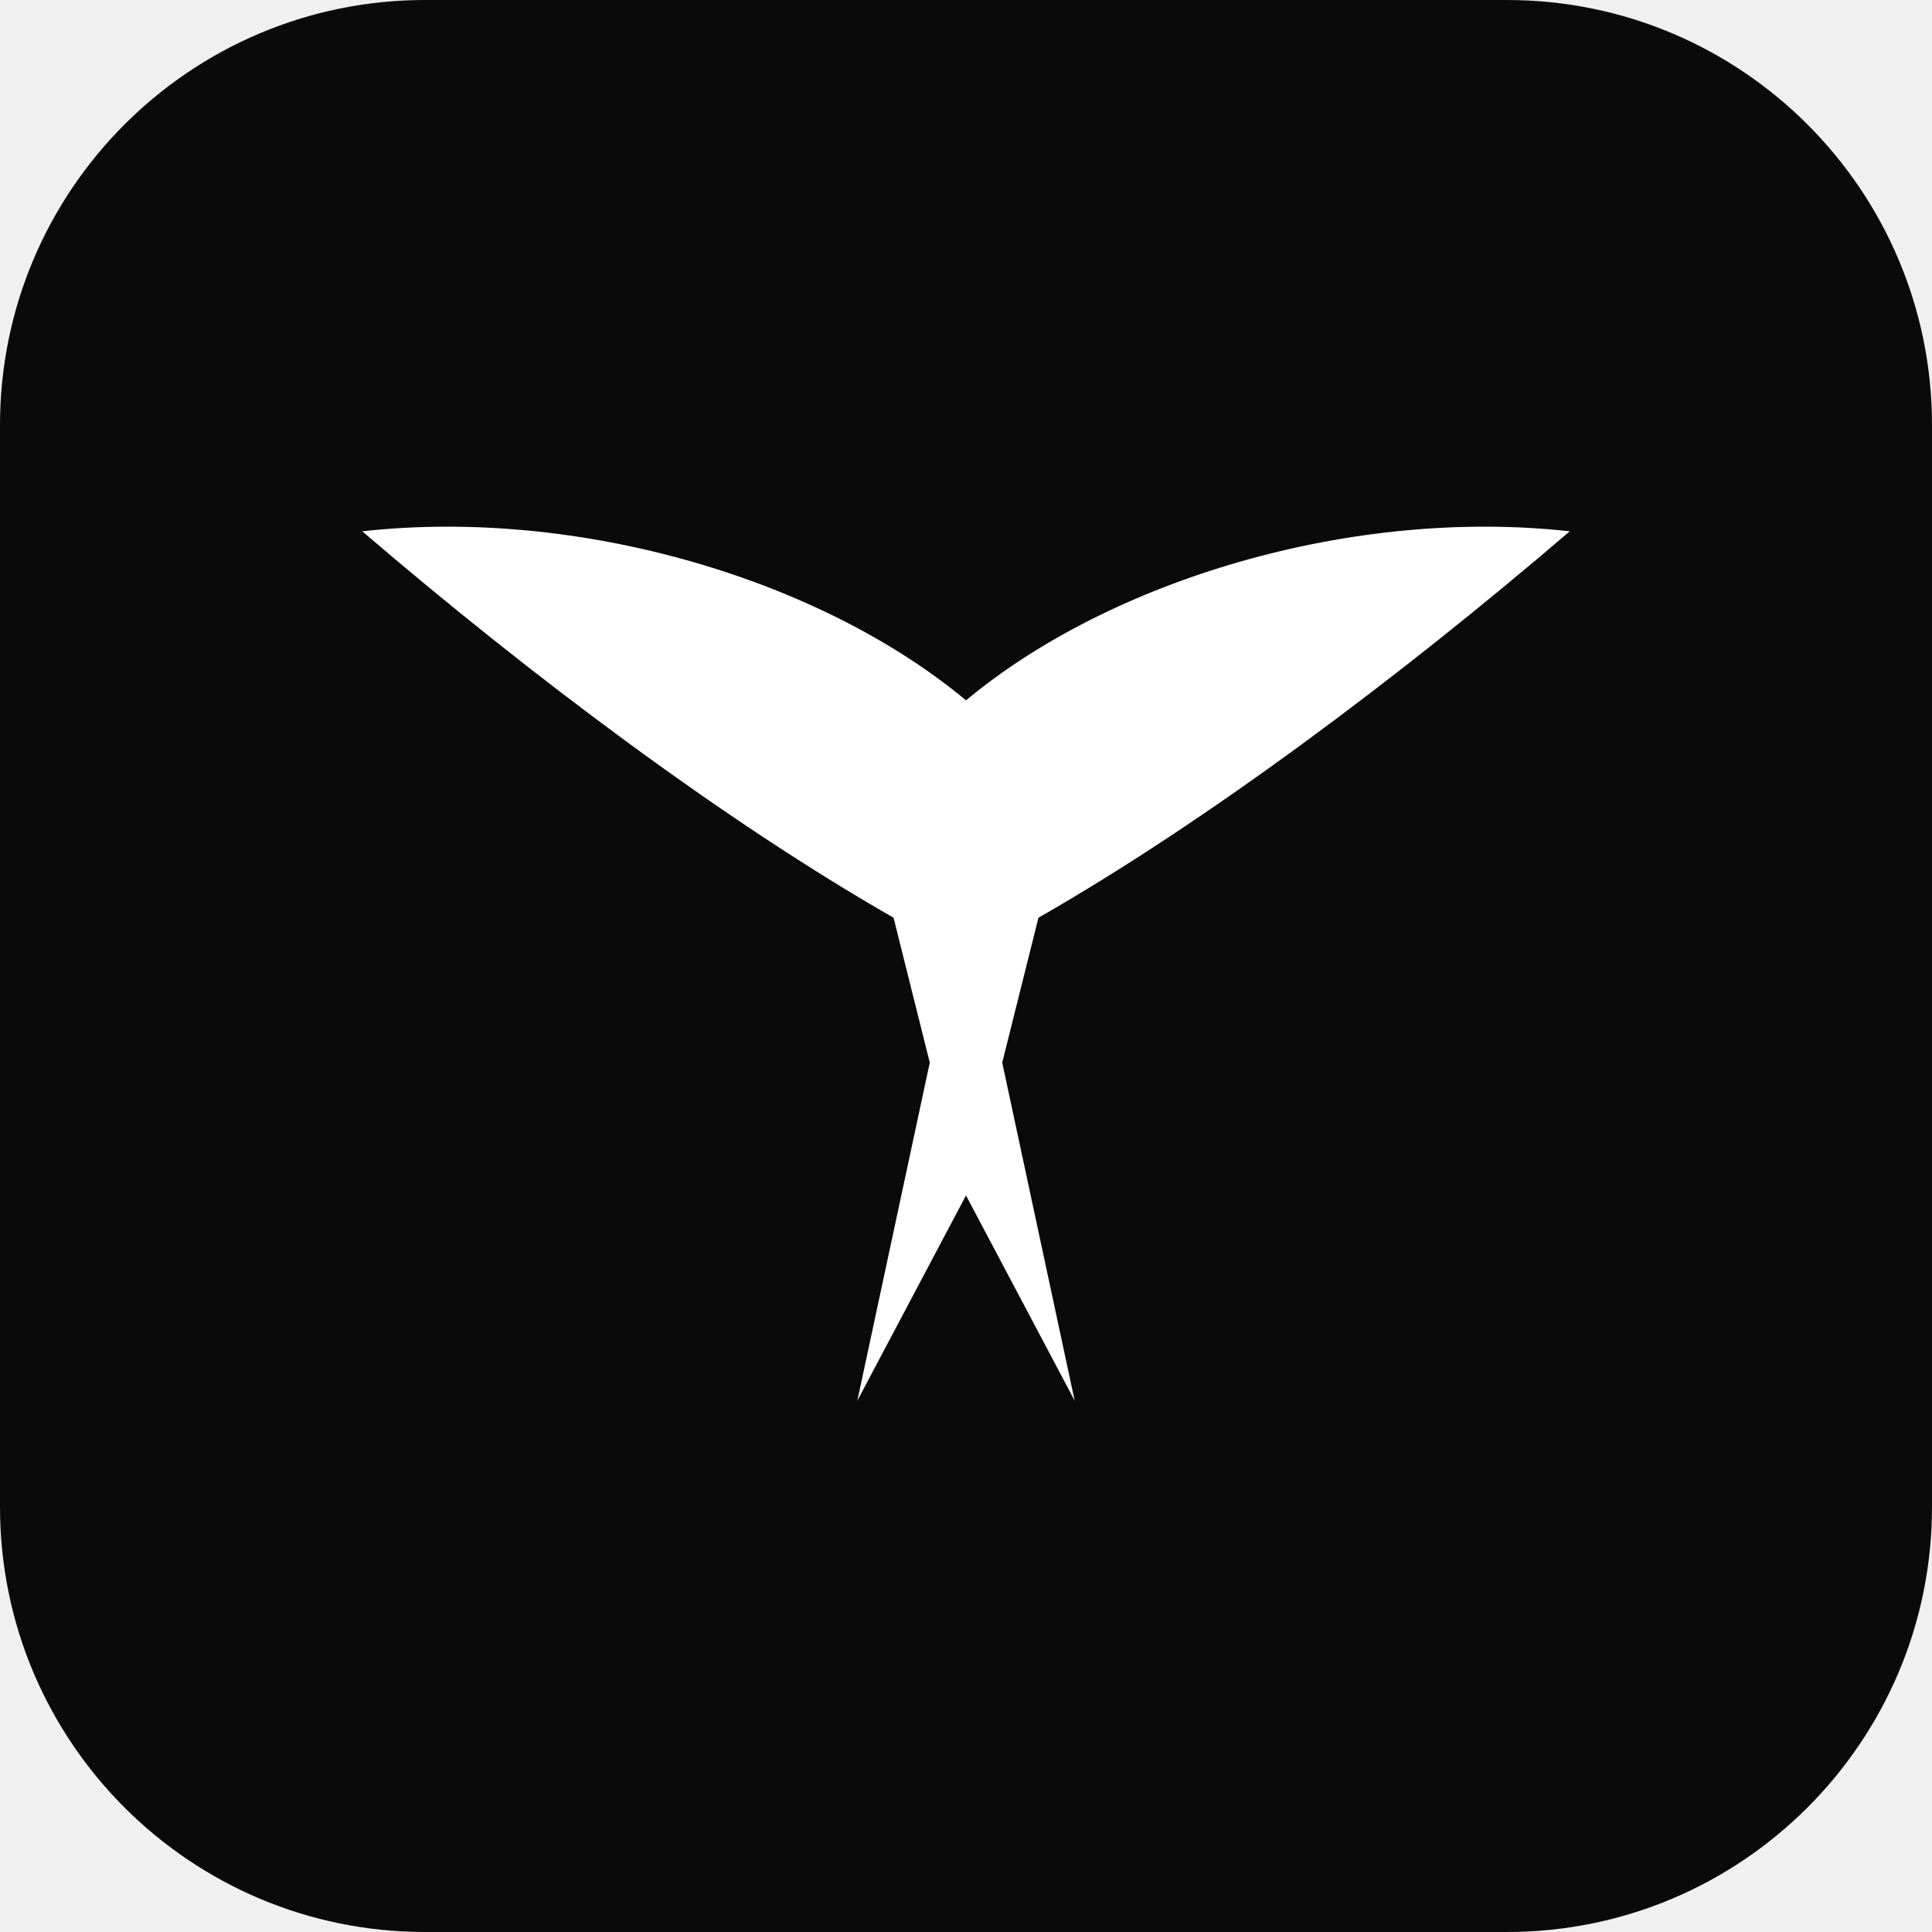
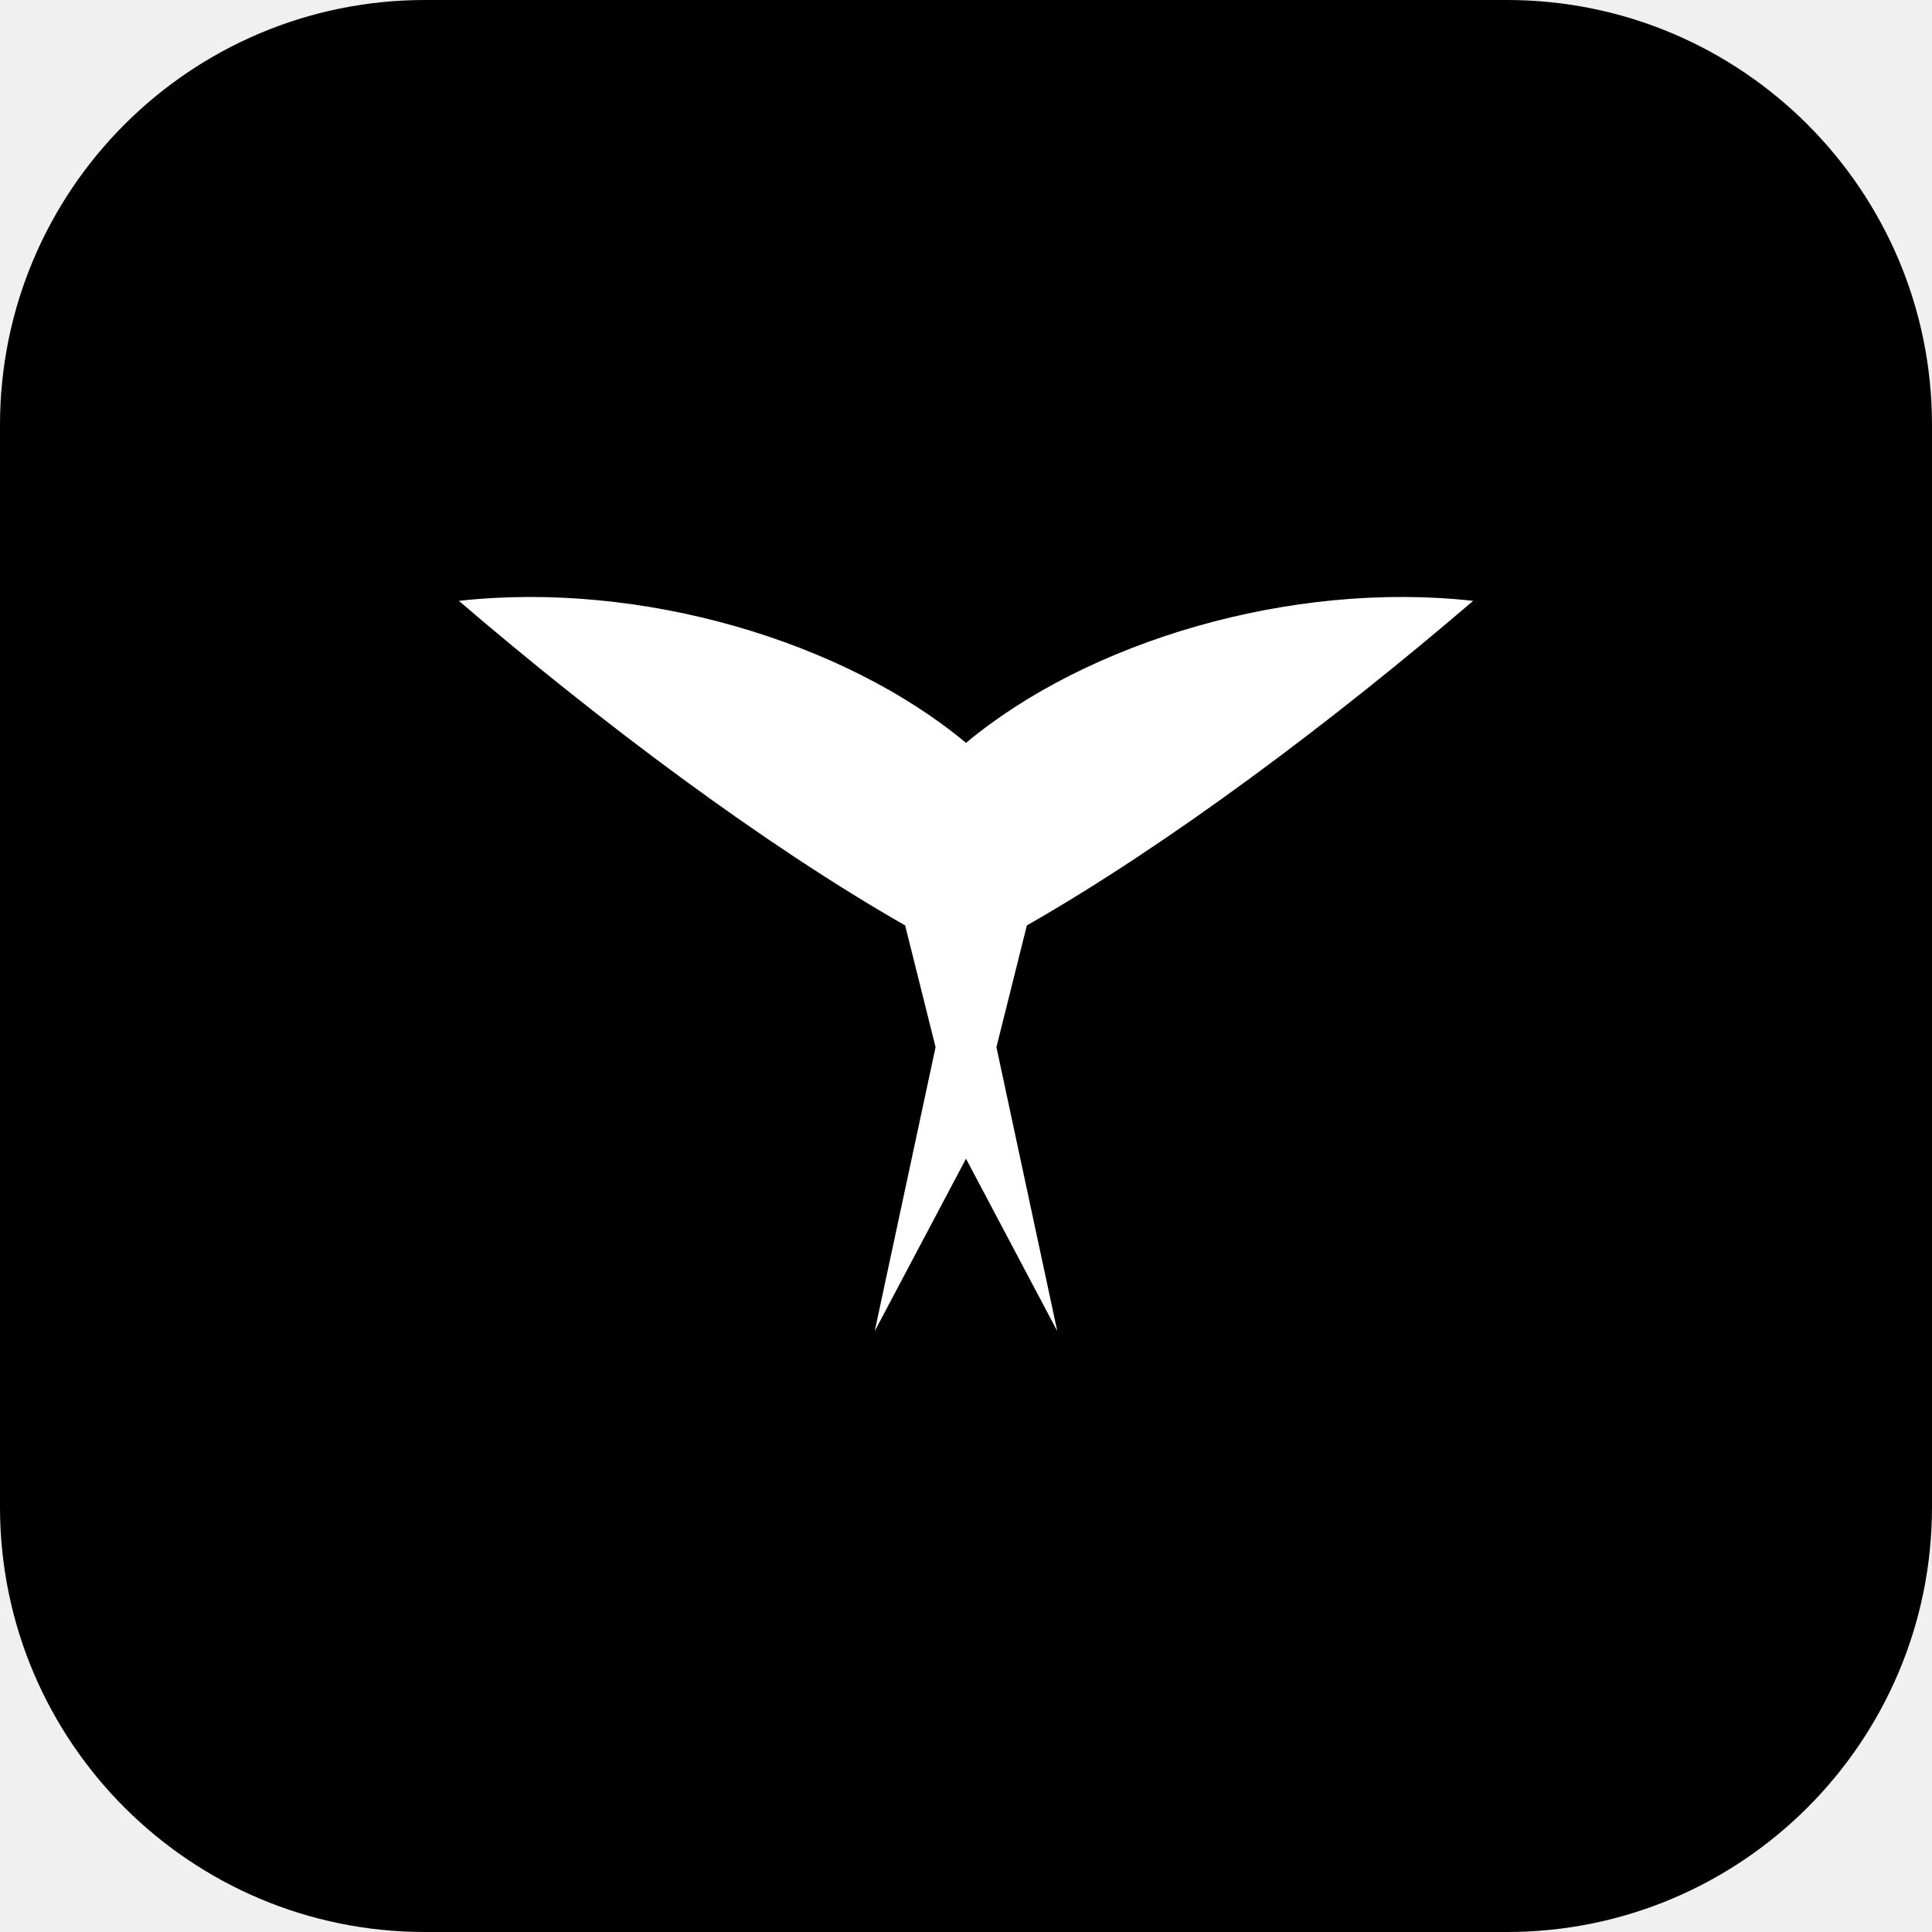
<svg xmlns="http://www.w3.org/2000/svg" viewBox="0 0 200 200" width="64" height="64">
-   <rect width="200" height="200" rx="44" fill="#0a0a0a" />
-   <g transform="translate(100,100) scale(1.25) translate(-60,-58)">
+   <rect width="200" height="200" rx="44" fill="#000000" />
+   <g transform="translate(100,100) scale(1.05) translate(-60,-58)">
    <path d="M60 36 C72 26 92 20 110 22 C96 34 80 46 66 54 C65 58 64 62 63 66 L69 94 L60 77 L51 94 L57 66 C56 62 55 58 54 54 C40 46 24 34 10 22 C28 20 48 26 60 36 Z" fill="#ffffff" />
  </g>
</svg>
